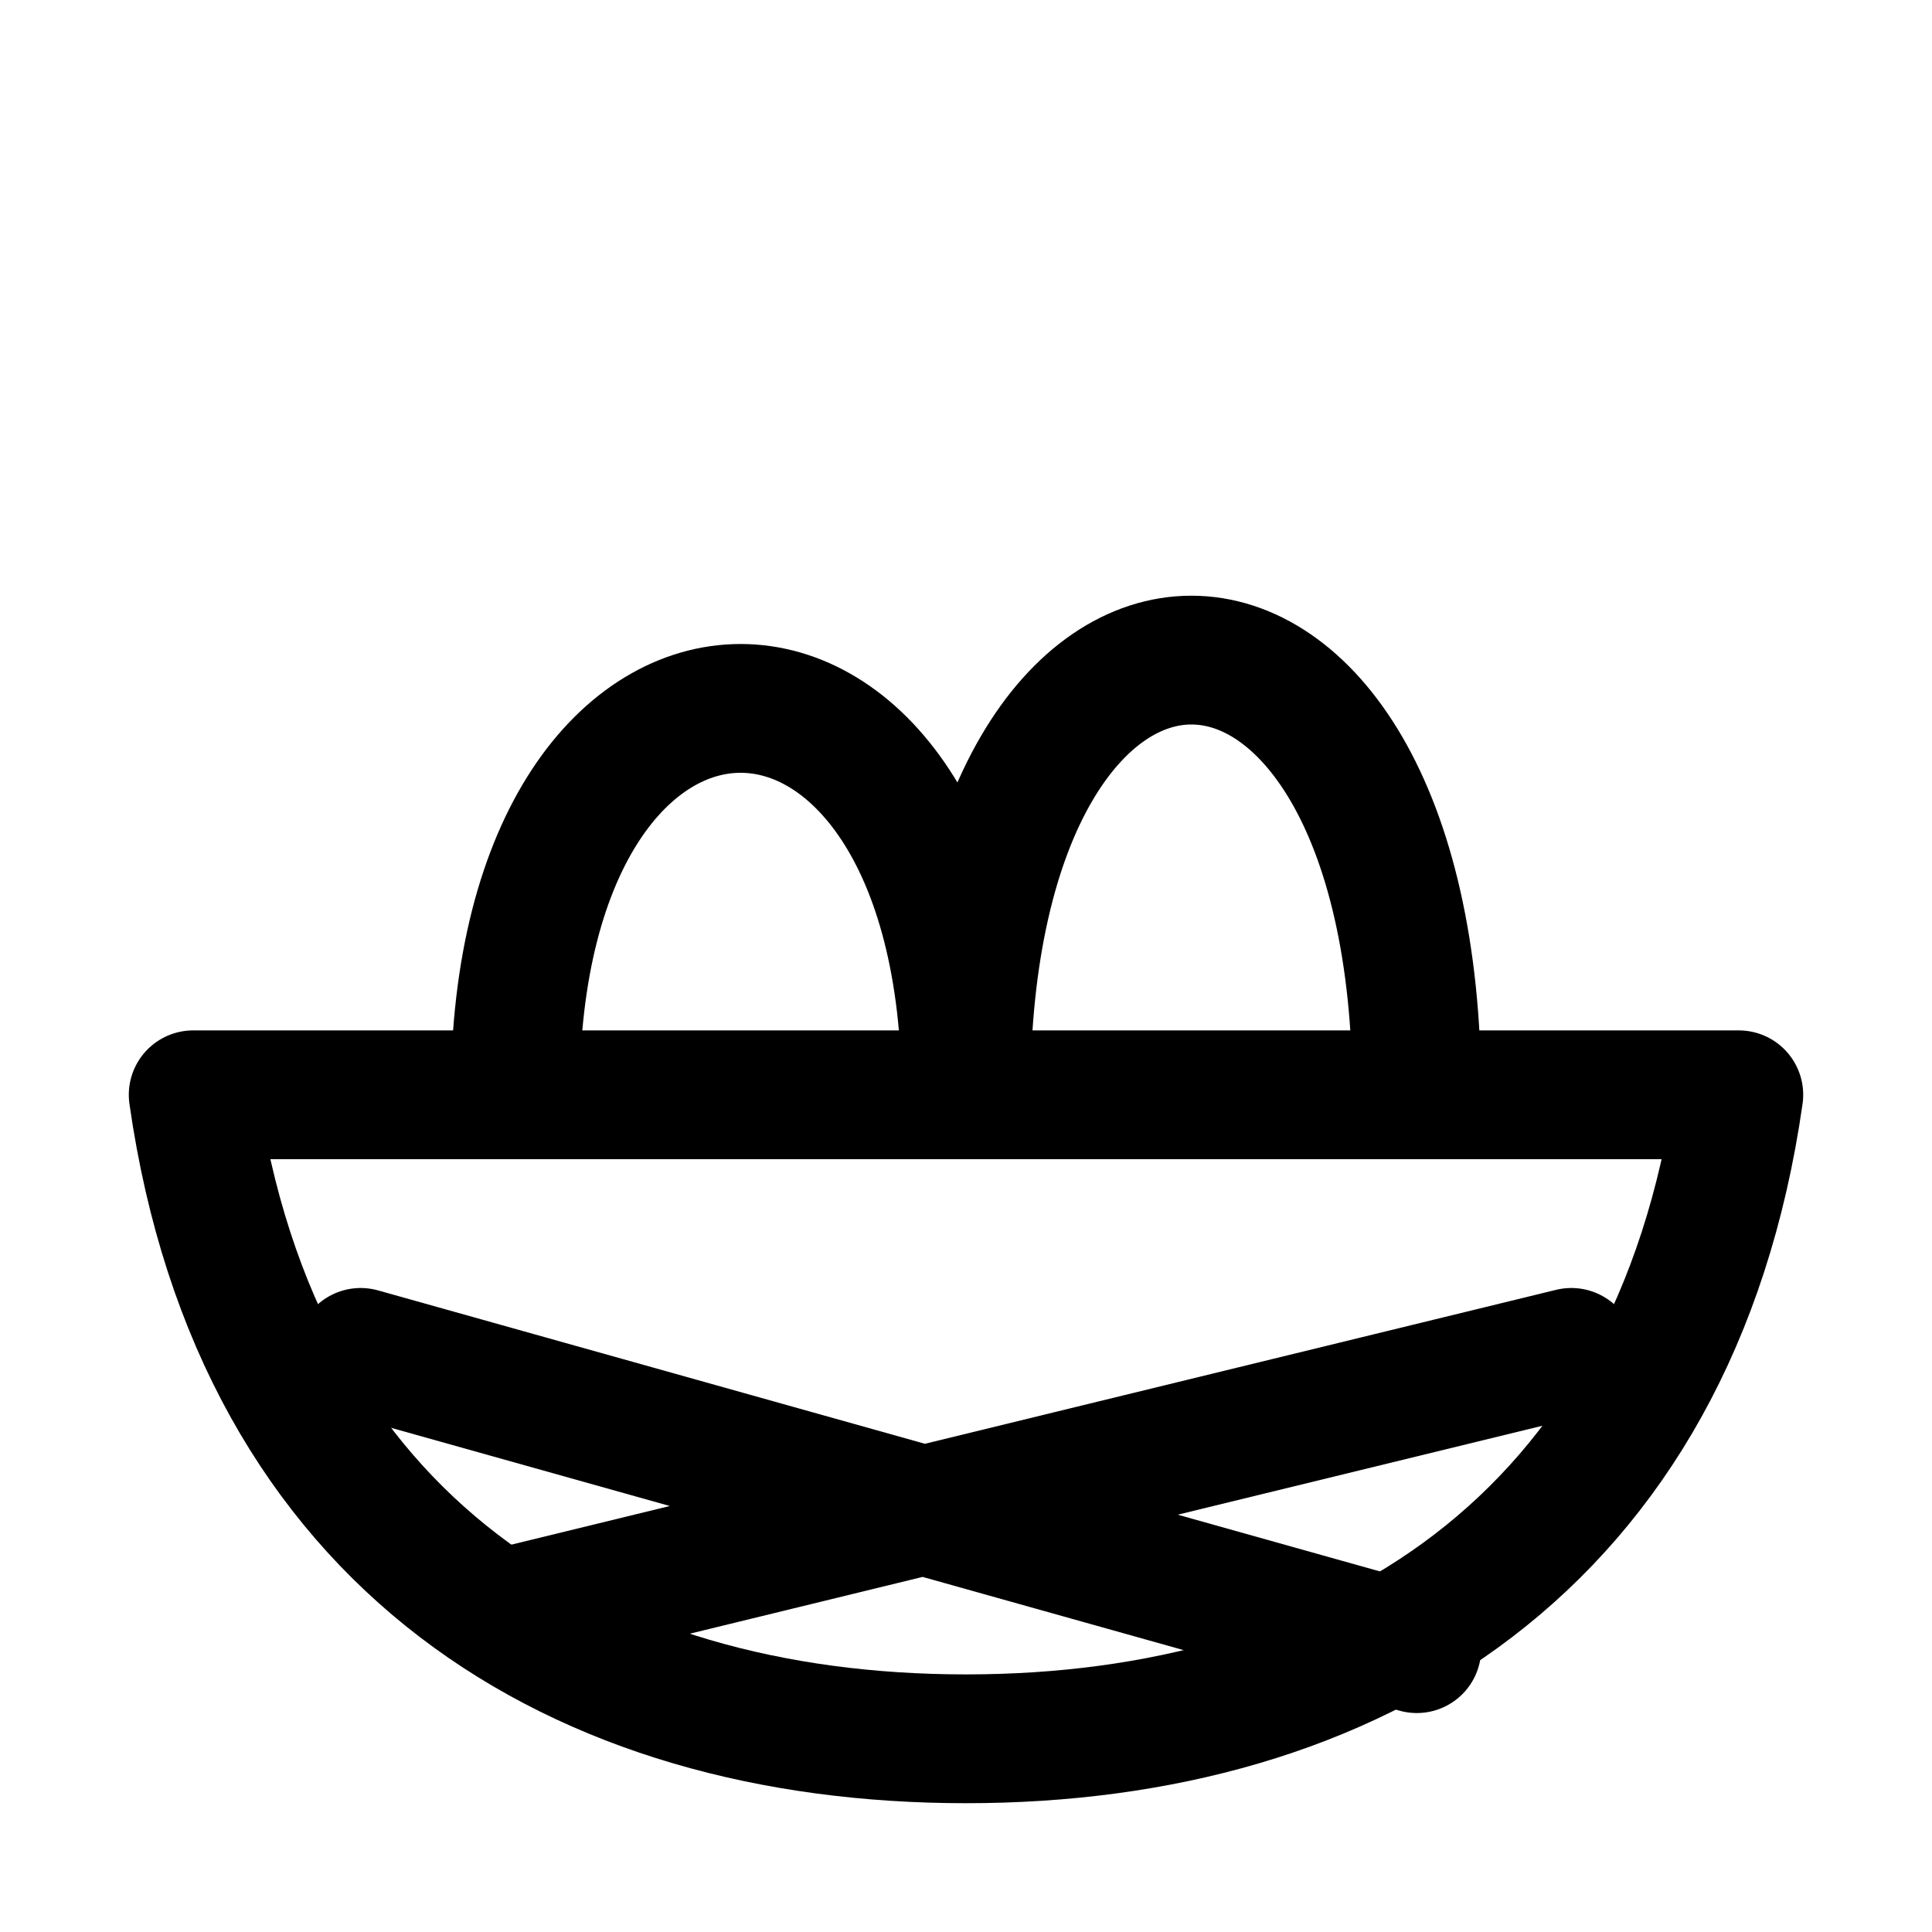
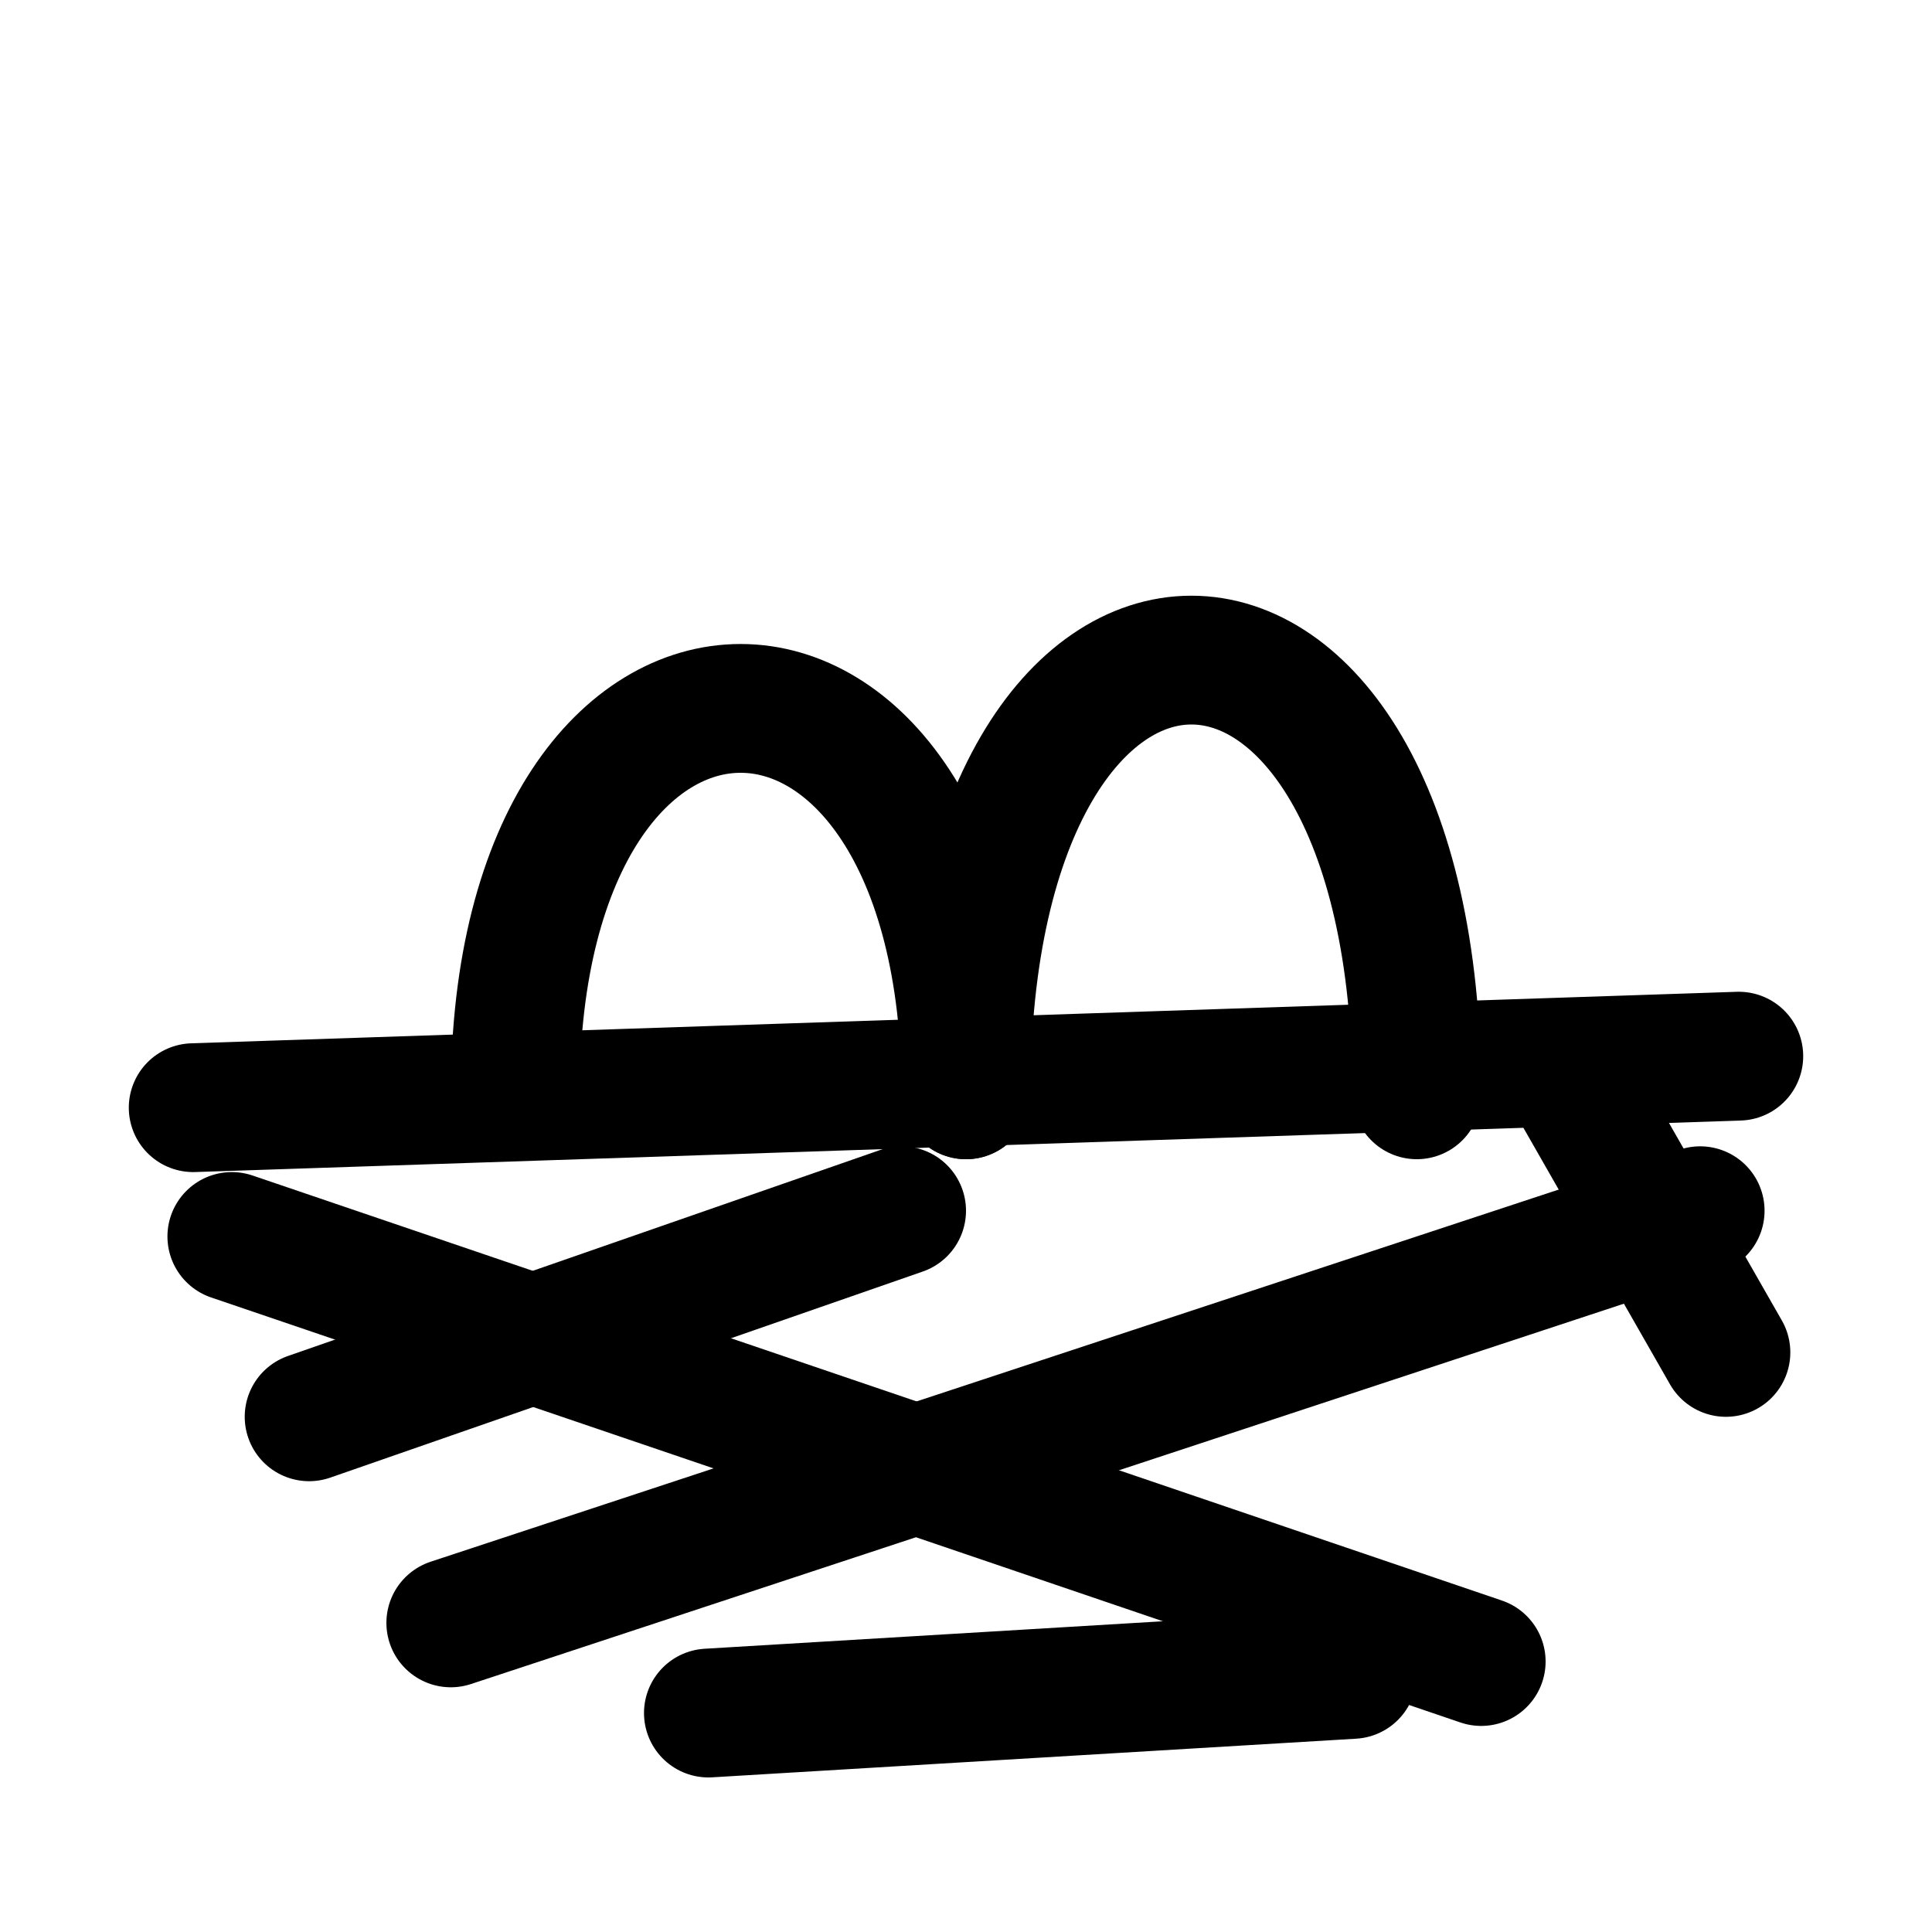
<svg xmlns="http://www.w3.org/2000/svg" width="15" height="15" viewBox="0 0 15 15" fill="none" stroke="currentColor" stroke-width="1" stroke-linecap="round" stroke-linejoin="round">
  <path d="M4 8.5C4 4.5 7.5 4.5 7.5 8.5" />
  <path d="M7.5 8.5C7.5 4 11 4 11 8.5" />
-   <path d="M7.5 8.5H13.5C13 12 10.5 13.5 7.5 13.5S2 12 1.5 8.5H7.5" />
-   <path d="M2.8 10.5L11 12.8M4 12.5L12.2 10.5" />
+   <path d="M1.5 8.6L13.5 8.2" />
+   <path d="M1.8 9.6L11.5 12.9" />
+   <path d="M3.5 12.6L13.2 9.4" />
+   <path d="M2.4 11L7 9.4" />
+   <path d="M5.5 13.3L10.5 13" />
+   <path d="M12.2 8.4L13.4 10.5" />
</svg>
